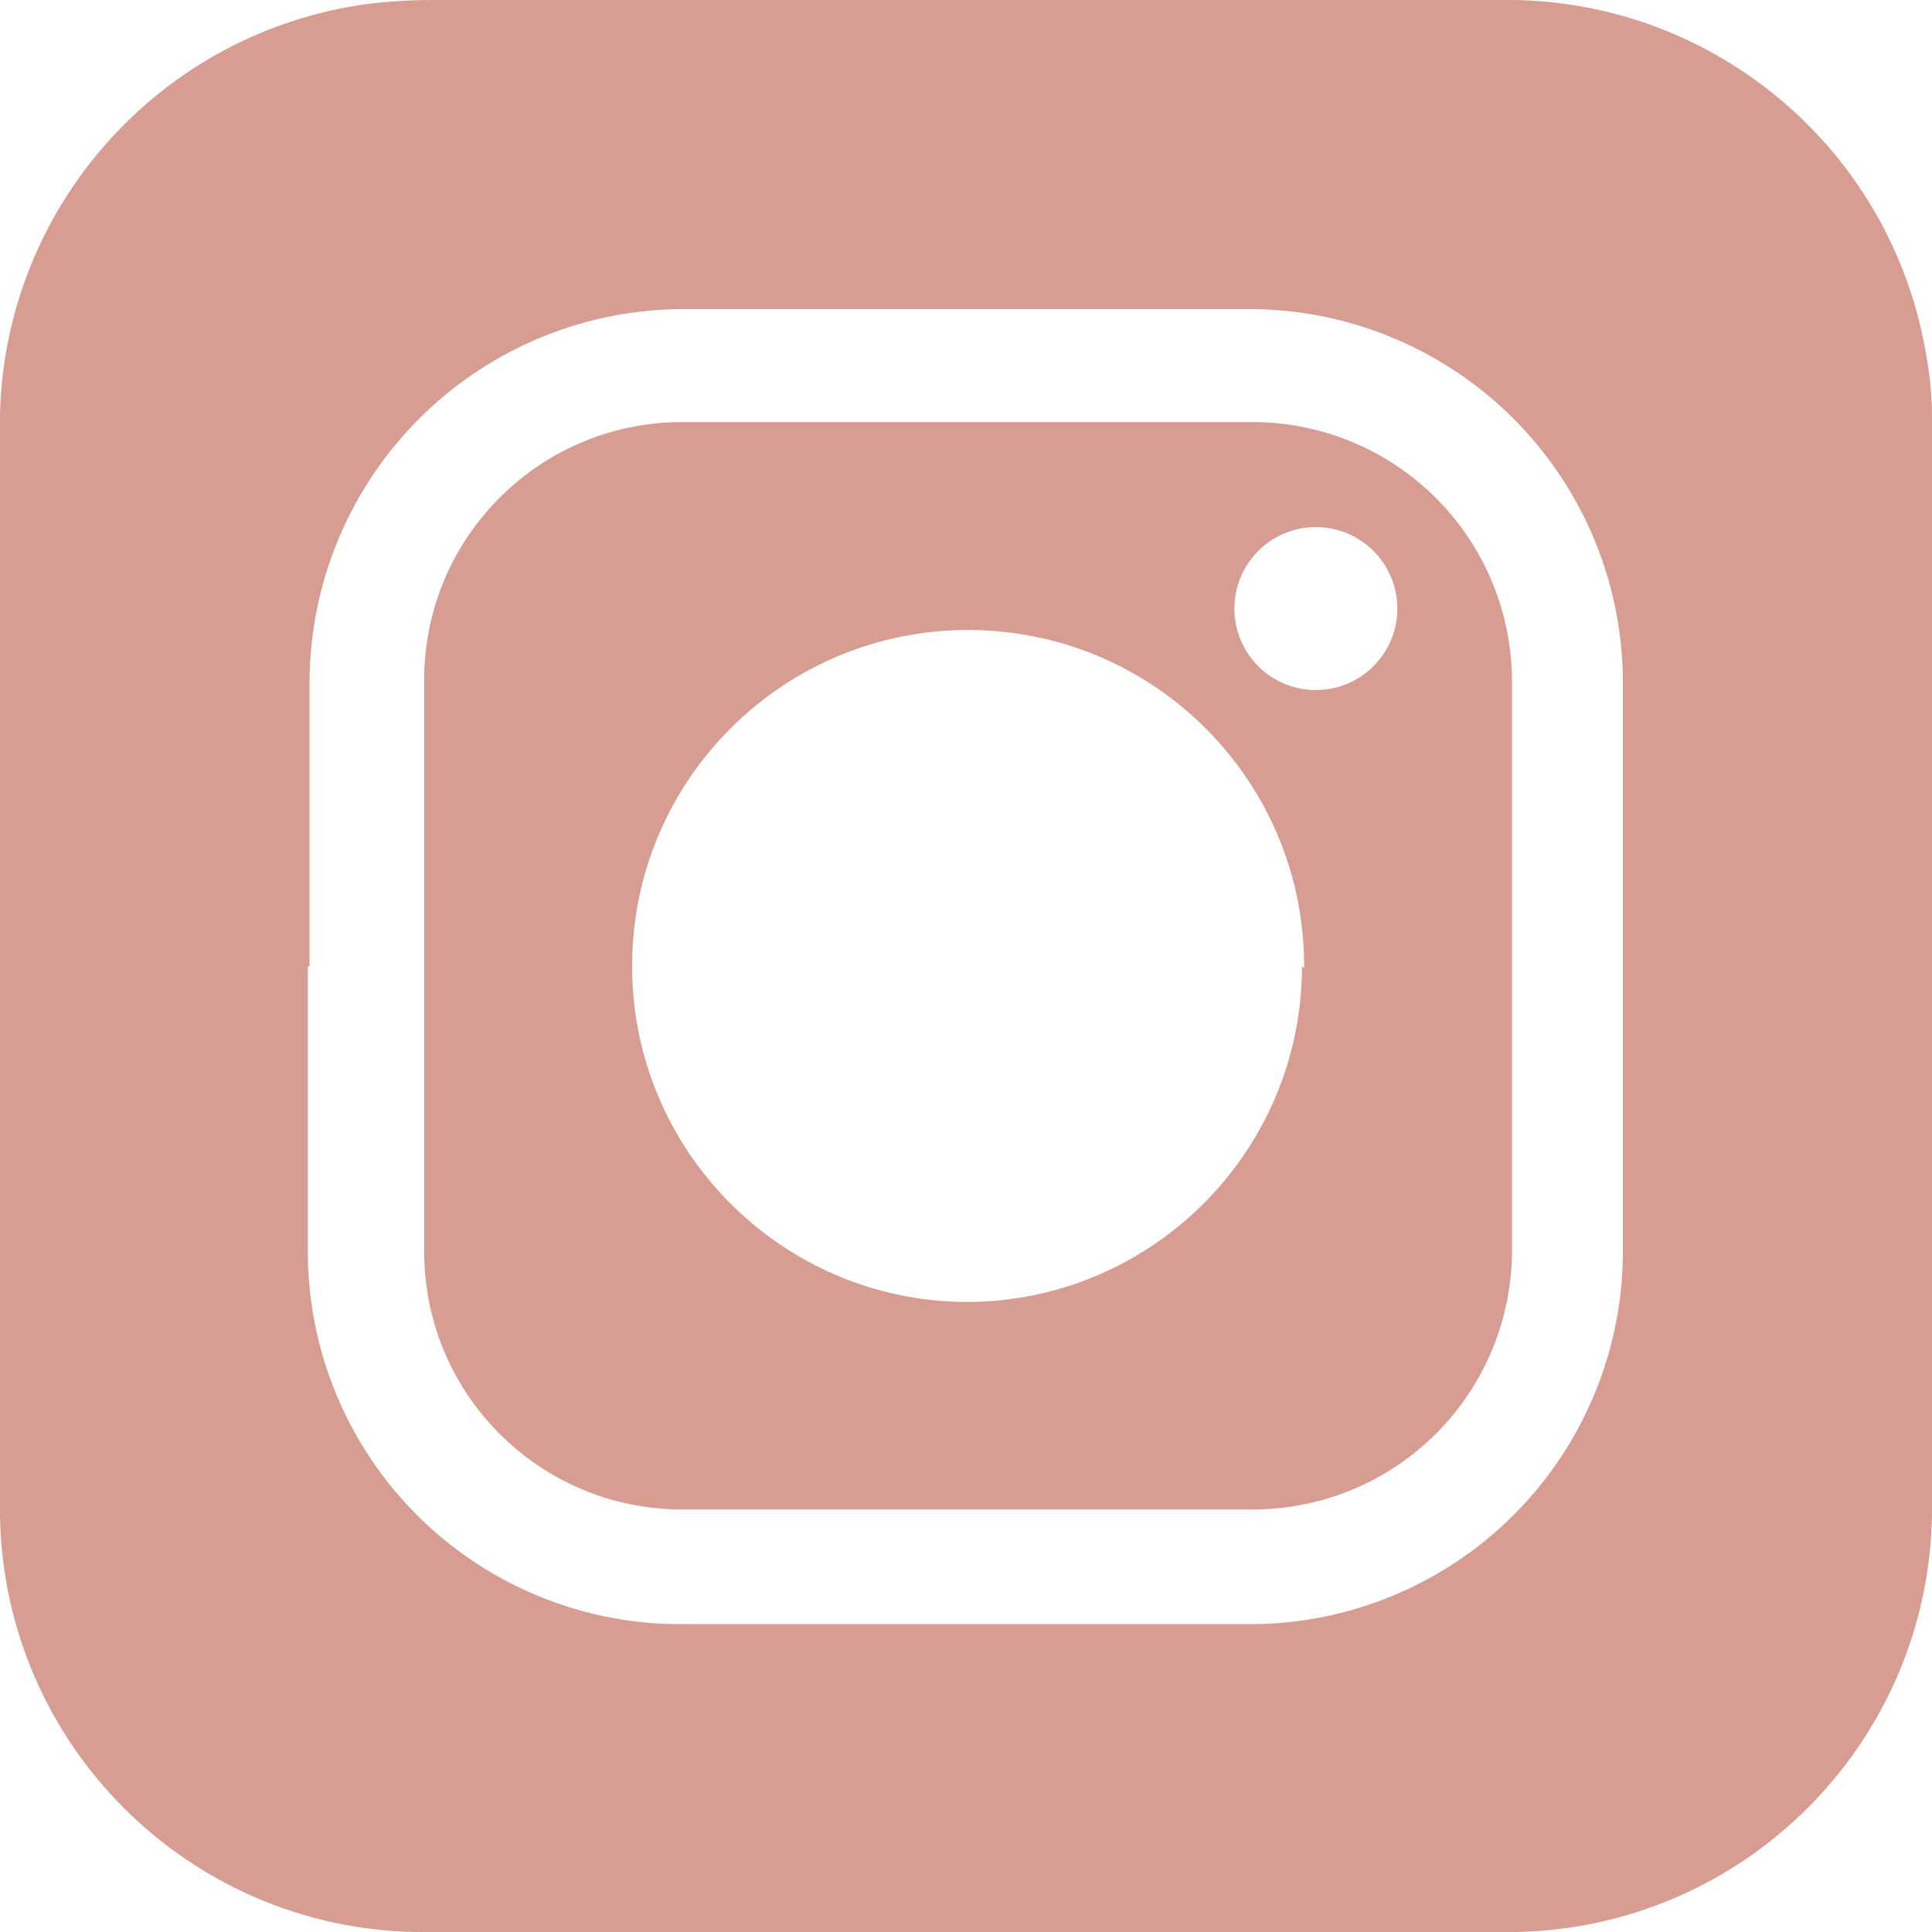
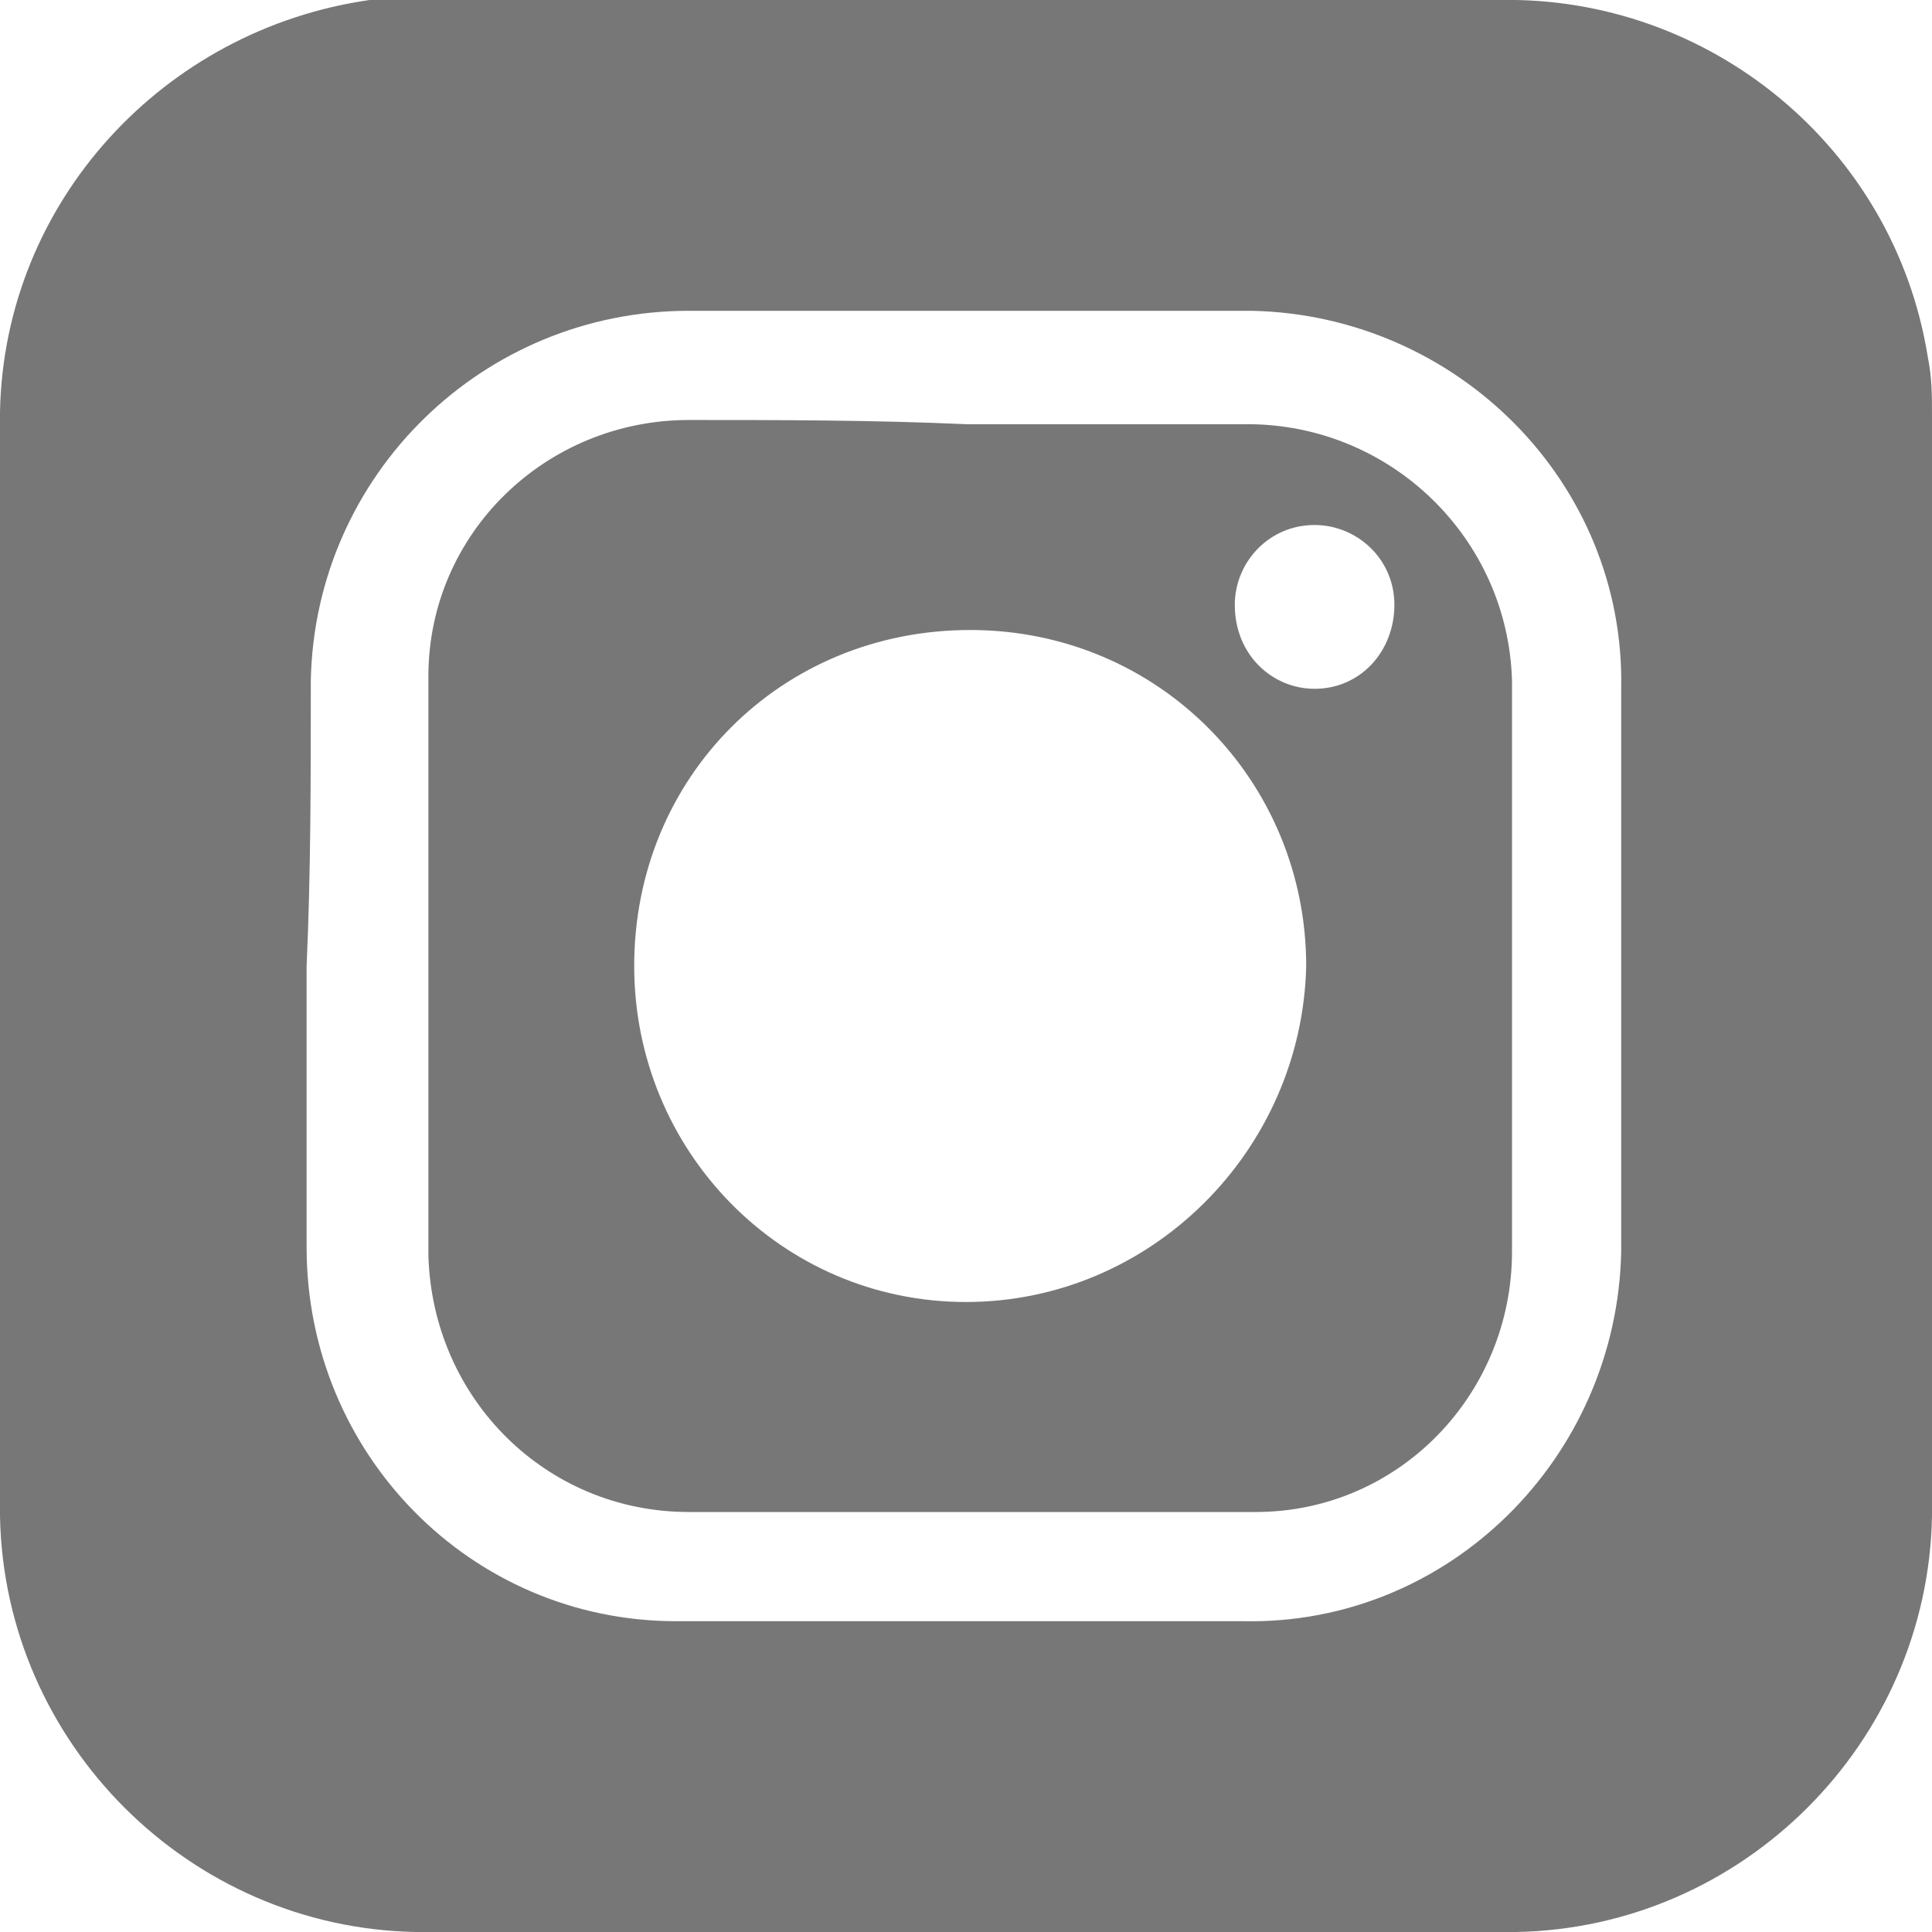
- <svg xmlns="http://www.w3.org/2000/svg" viewBox="0 0 46 46">
-   <defs>
-     <style>.cls-1{fill:#D79D93;}</style>
-   </defs>
-   <g id="Capa_2" data-name="Capa 2">
-     <g id="Capa_1-2" data-name="Capa 1">
-       <path class="cls-1" d="M23,0H35.69A10.12,10.12,0,0,1,45.87,8.5,8,8,0,0,1,46,9.89Q46,23,46,36.06A10.1,10.1,0,0,1,36.11,46Q23,46,9.9,46A10.08,10.08,0,0,1,0,36.11Q0,23,0,9.85A10.11,10.11,0,0,1,8.78.09,13.08,13.08,0,0,1,10.31,0H23M7.33,23c0,2.24,0,4.49,0,6.73a8.87,8.87,0,0,0,9,8.94H29.64a8.88,8.88,0,0,0,9-9V16.36a8.9,8.9,0,0,0-9-9H16.37a8.91,8.91,0,0,0-9,8.88c0,2.26,0,4.51,0,6.77" />
-       <path class="cls-1" d="M23,10.05c2.24,0,4.48,0,6.73,0A6.18,6.18,0,0,1,36,16.25V29.74a6.17,6.17,0,0,1-6.18,6.2q-6.78,0-13.55,0a6.14,6.14,0,0,1-6.17-6.07q0-6.87,0-13.75a6.14,6.14,0,0,1,6.18-6.07c2.26,0,4.51,0,6.77,0m8,13A8,8,0,1,0,23,31,8,8,0,0,0,31,23m.34-6.57a1.94,1.94,0,1,0-1.95-1.93,1.94,1.94,0,0,0,1.95,1.93" />
+ <svg xmlns="http://www.w3.org/2000/svg" version="1.1" id="Capa_1" x="0px" y="0px" viewBox="0 0 46 46" style="enable-background:new 0 0 46 46;" xml:space="preserve">
+   <style type="text/css">
+ 	.st0{fill:#777777;}
+ </style>
+   <g id="Capa_2_00000100361225389535901840000008036147963044528277_">
+     <g id="Capa_1-2">
+       <path class="st0" d="M23,0h12.7c5-0.1,9.4,3.5,10.2,8.5C46,9,46,9.4,46,9.9c0,8.7,0,17.5,0,26.2c-0.1,5.4-4.5,9.8-9.9,9.9    c-8.7,0-17.5,0-26.2,0c-5.4-0.1-9.8-4.5-9.9-9.9c0-8.7,0-17.5,0-26.3c0.1-5,3.9-9.1,8.8-9.8C9.3,0,9.8,0,10.3,0H23 M7.3,23    c0,2.2,0,4.5,0,6.7c0,4.9,3.9,8.9,8.8,8.9c0.1,0,0.1,0,0.2,0h13.3c4.9,0.1,8.9-3.9,9-8.8c0-0.1,0-0.2,0-0.2V16.4    c0.1-4.9-3.9-8.9-8.8-9c-0.1,0-0.1,0-0.2,0H16.4c-4.9,0-8.9,3.9-9,8.8c0,0,0,0,0,0.1C7.4,18.5,7.4,20.8,7.3,23" />
+       <path class="st0" d="M23,10.1c2.2,0,4.5,0,6.7,0c3.4,0,6.2,2.7,6.3,6.1c0,0,0,0.1,0,0.1v13.5c0,3.4-2.7,6.2-6.1,6.2c0,0,0,0,0,0    c-4.5,0-9,0-13.5,0c-3.4,0-6.1-2.7-6.2-6.1c0-4.6,0-9.2,0-13.8c0-3.4,2.8-6.1,6.2-6.1C18.5,10,20.8,10,23,10.1 M31.1,23    c0-4.4-3.5-8-8-8s-8,3.5-8,8c0,4.4,3.5,8,7.9,8C27.4,31,31,27.4,31.1,23 M31.3,16.4c1.1,0,1.9-0.9,1.9-2c0-1.1-0.9-1.9-1.9-1.9    c-1.1,0-1.9,0.9-1.9,1.9C29.4,15.6,30.3,16.4,31.3,16.4C31.3,16.4,31.3,16.4,31.3,16.4" />
    </g>
  </g>
</svg>
